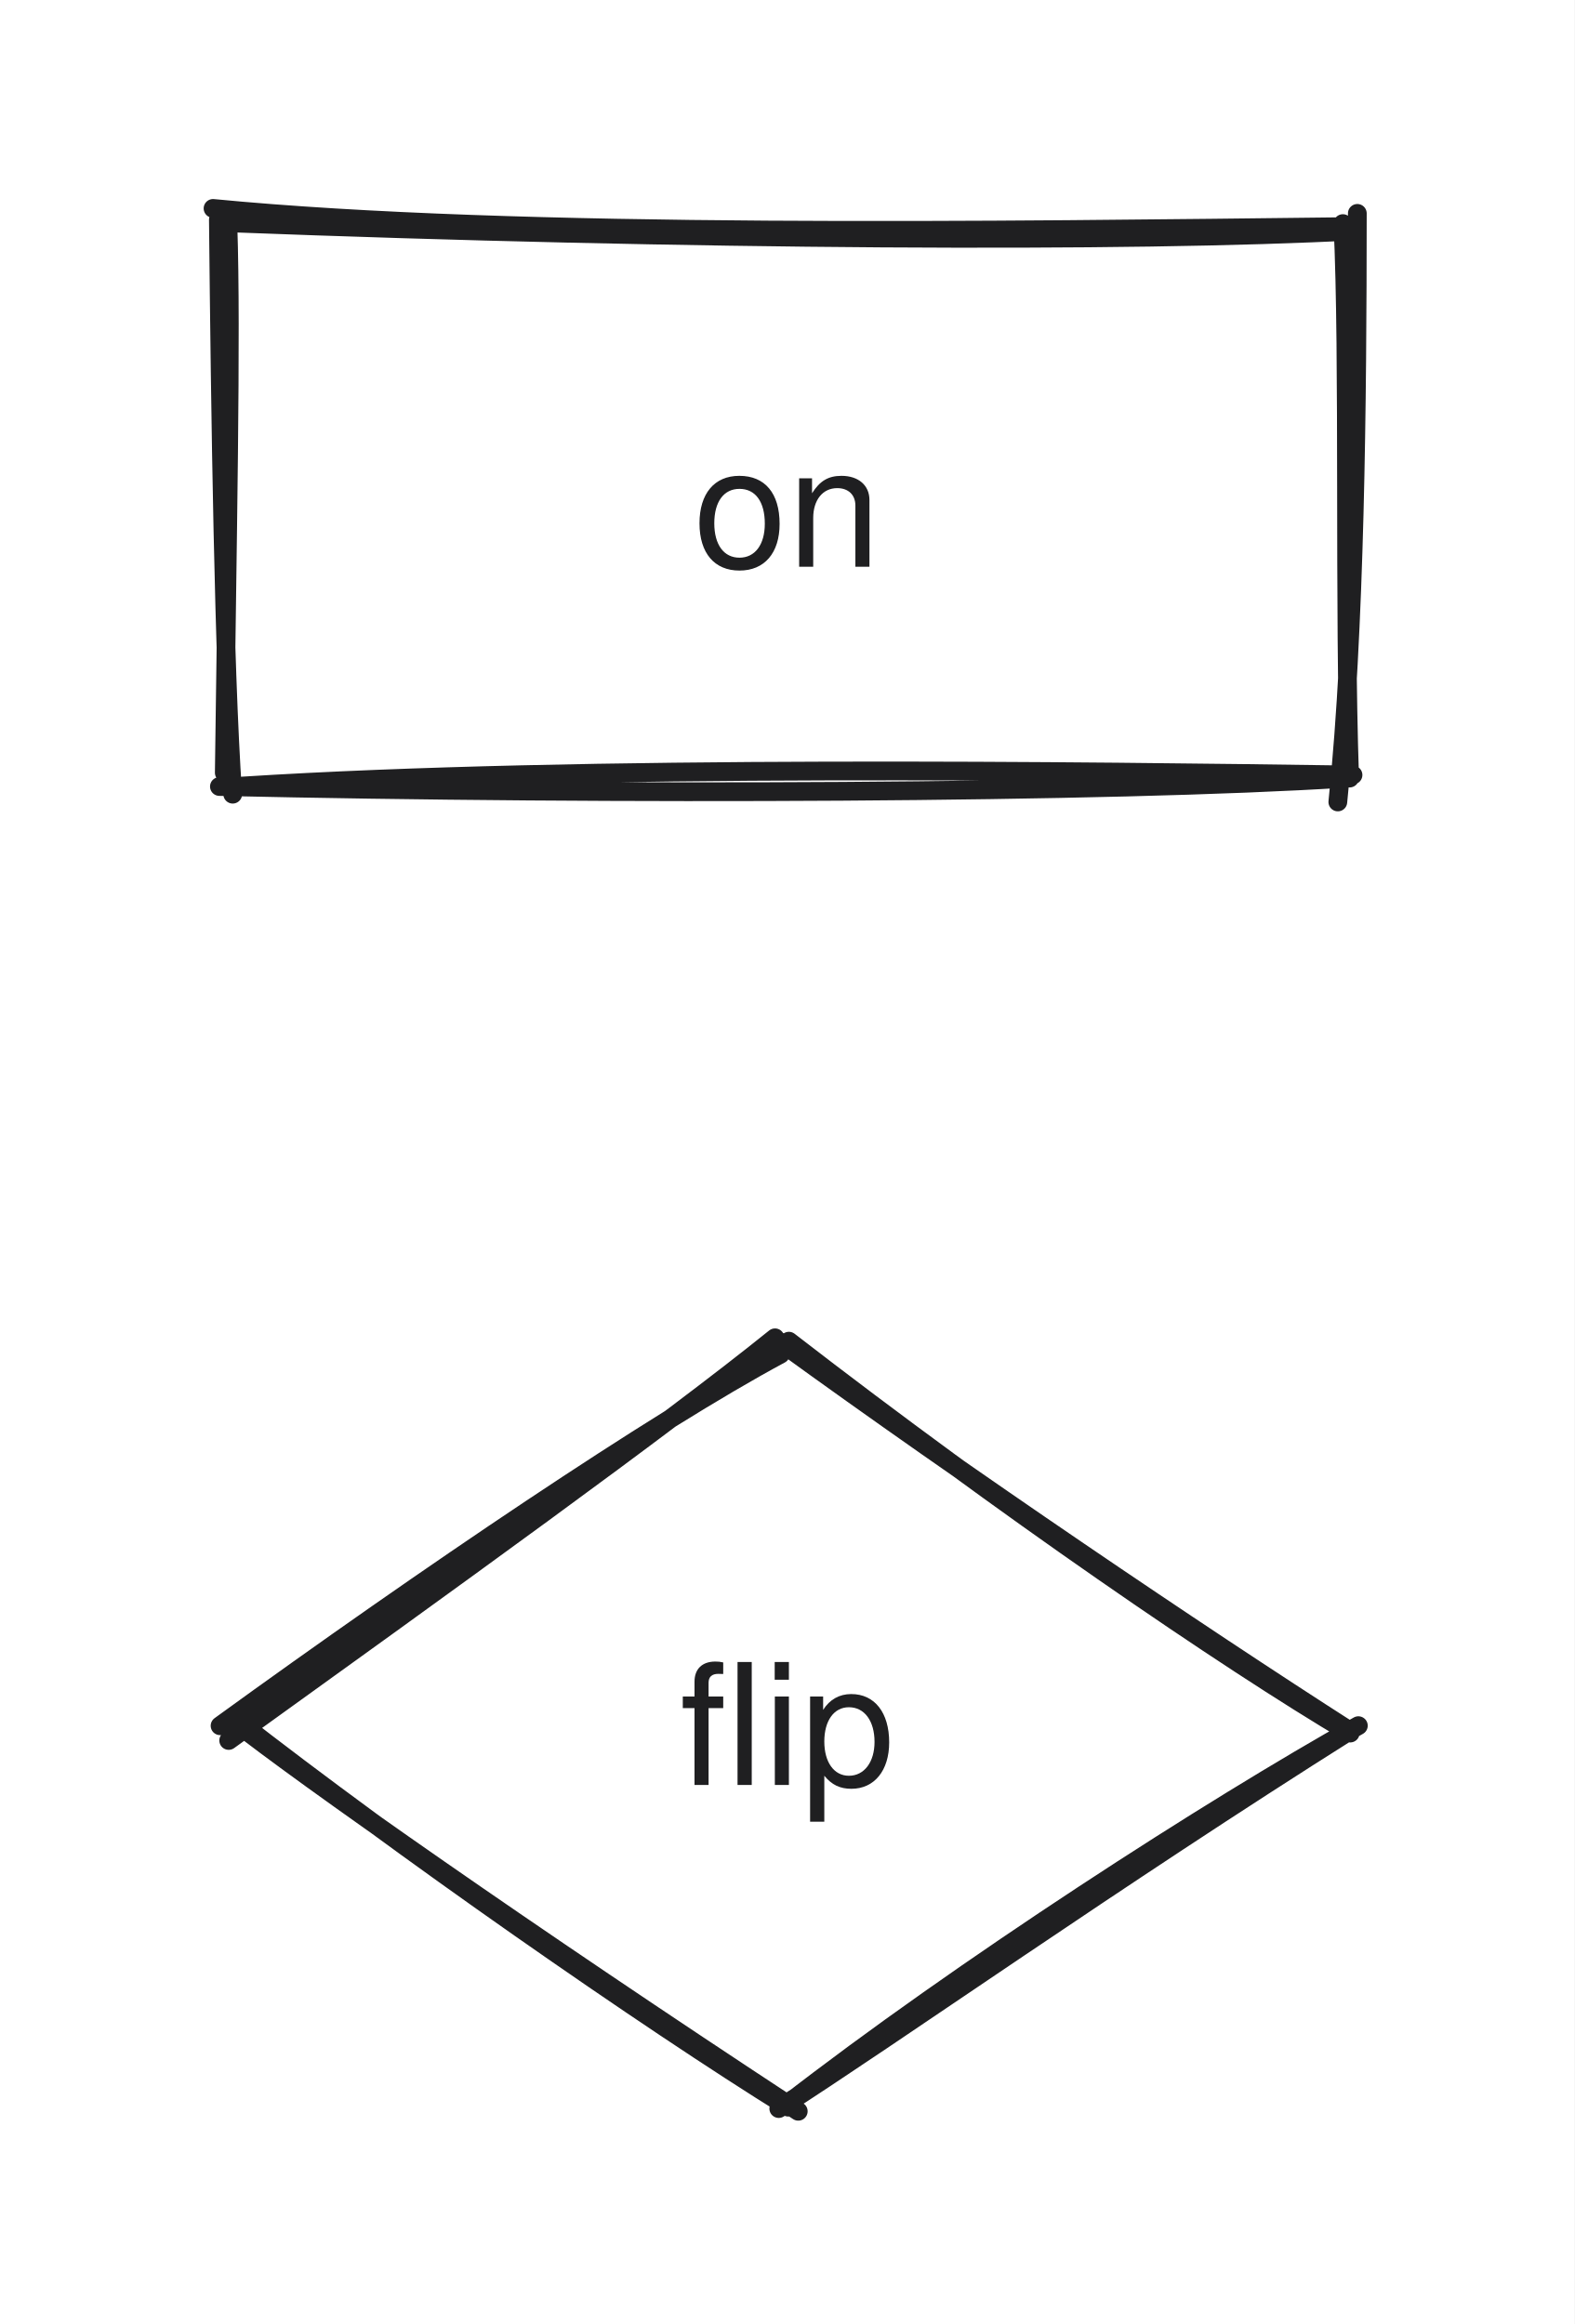
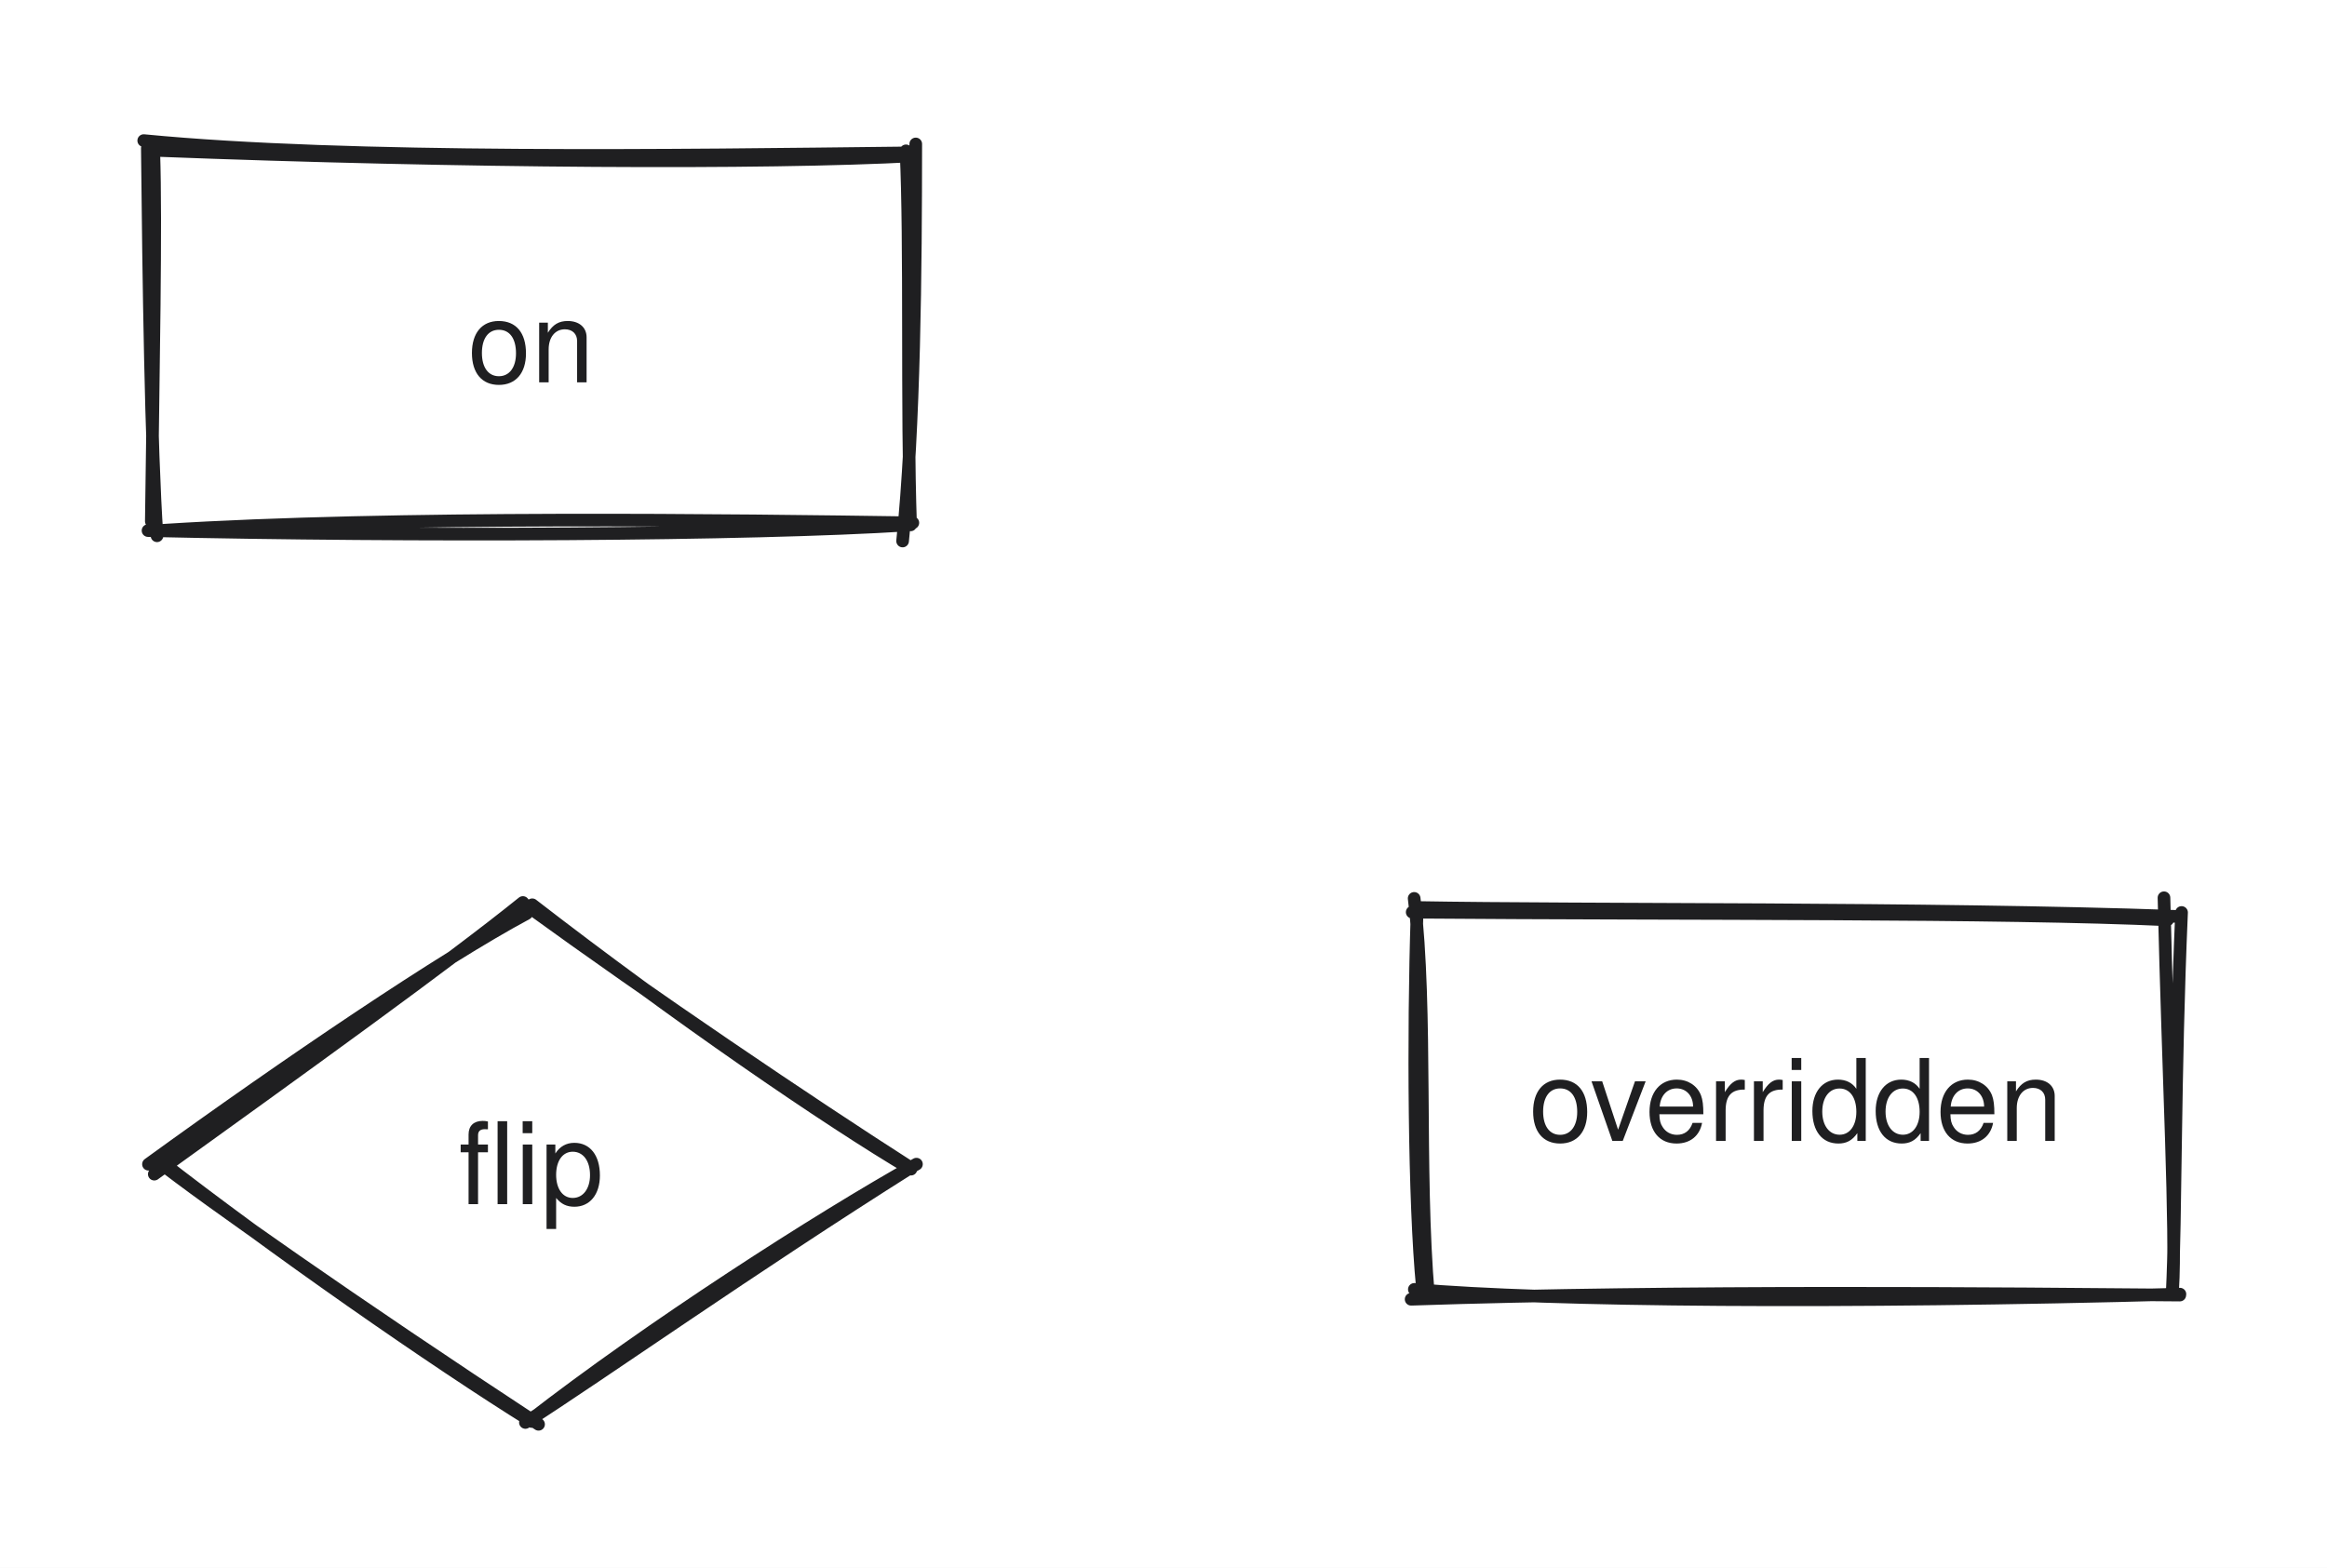
- <svg xmlns="http://www.w3.org/2000/svg" width="168" height="248" viewBox="16 16 168 248">
-   <rect x="16" y="16" width="168" height="248" fill="#ffffff" />
+ <svg xmlns="http://www.w3.org/2000/svg" width="368" height="248" viewBox="16 16 368 248">
+   <rect x="16" y="16" width="368" height="248" fill="#ffffff" />
  <path d="M38.73 38.24 C71.07 41.39 123.71 40.59 159.18 40.19 M40.51 39.78 C89.44 41.67 137.01 41.92 160.63 40.64 M160.82 38.77 C160.81 58.77 160.62 83.25 158.74 101.58 M159.28 39.86 C159.98 54.31 159.37 80.64 160 99.03 M160.36 98.7 C132.57 98.3 77.93 97.58 41.86 99.88 M159.51 99.05 C134.68 100.64 81.25 100.88 39.41 99.93 M39.93 98.46 C40.24 74.02 40.71 51.52 40.32 40.11 M40.83 100.75 C39.88 86.82 39.51 60.16 39.3 39.44" fill="none" stroke="#1f1f21" stroke-width="2" stroke-linecap="round" stroke-linejoin="round" />
  <text x="100" font-family="Helvetica Neue, Helvetica, Arial, sans-serif" font-size="18" fill="#1f1f21" text-anchor="middle">
    <tspan x="100" y="76.48">on</tspan>
  </text>
  <path d="M100.17 159.12 C122.87 176.68 146.84 193.13 160.06 200.94 M99.24 159.2 C119.15 173.66 143.93 190.42 160.01 200.71 M160.25 200.55 C134.94 216.49 110.96 233.43 99.09 241.01 M160.93 200.15 C145.34 208.87 118.67 226.03 99.76 240.73 M101.17 241.3 C71.81 222.04 48.28 205.46 40.87 199.6 M100.1 240.86 C85.1 231.57 58.45 213 40.95 199.32 M40.4 201.73 C63.69 184.96 87.31 167.96 98.69 158.76 M39.48 200.16 C61.62 184.1 85.99 167.63 99.27 160.51" fill="none" stroke="#1f1f21" stroke-width="2" stroke-linecap="round" stroke-linejoin="round" />
  <text x="100" font-family="Helvetica Neue, Helvetica, Arial, sans-serif" font-size="18" fill="#1f1f21" text-anchor="middle">
    <tspan x="100" y="206.48">flip</tspan>
  </text>
+   <path d="M239.33 160.29 C283.41 160.64 332.48 160.27 358.79 161.5 M239.9 159.55 C266.56 160.02 320.4 159.56 360.28 160.96 M358.22 158.01 C358.9 186.88 360.2 210.64 359.59 220.01 M361 160.34 C359.89 185.83 360.11 208.84 359.53 220.29 M360.72 220.86 C334.33 220.64 280.69 220.1 239.16 221.52 M360.74 220.71 C307.47 222.17 260.68 221.8 239.67 219.96 M241.91 221.05 C240.17 201.05 241.77 175.83 239.64 158.11 M240.94 219.63 C239.64 206.13 239.47 179.62 240.09 160.7" fill="none" stroke="#1f1f21" stroke-width="2" stroke-linecap="round" stroke-linejoin="round" />
+   <text x="300" font-family="Helvetica Neue, Helvetica, Arial, sans-serif" font-size="18" fill="#1f1f21" text-anchor="middle">
+     <tspan x="300" y="196.48">overridden</tspan>
+   </text>
</svg>
